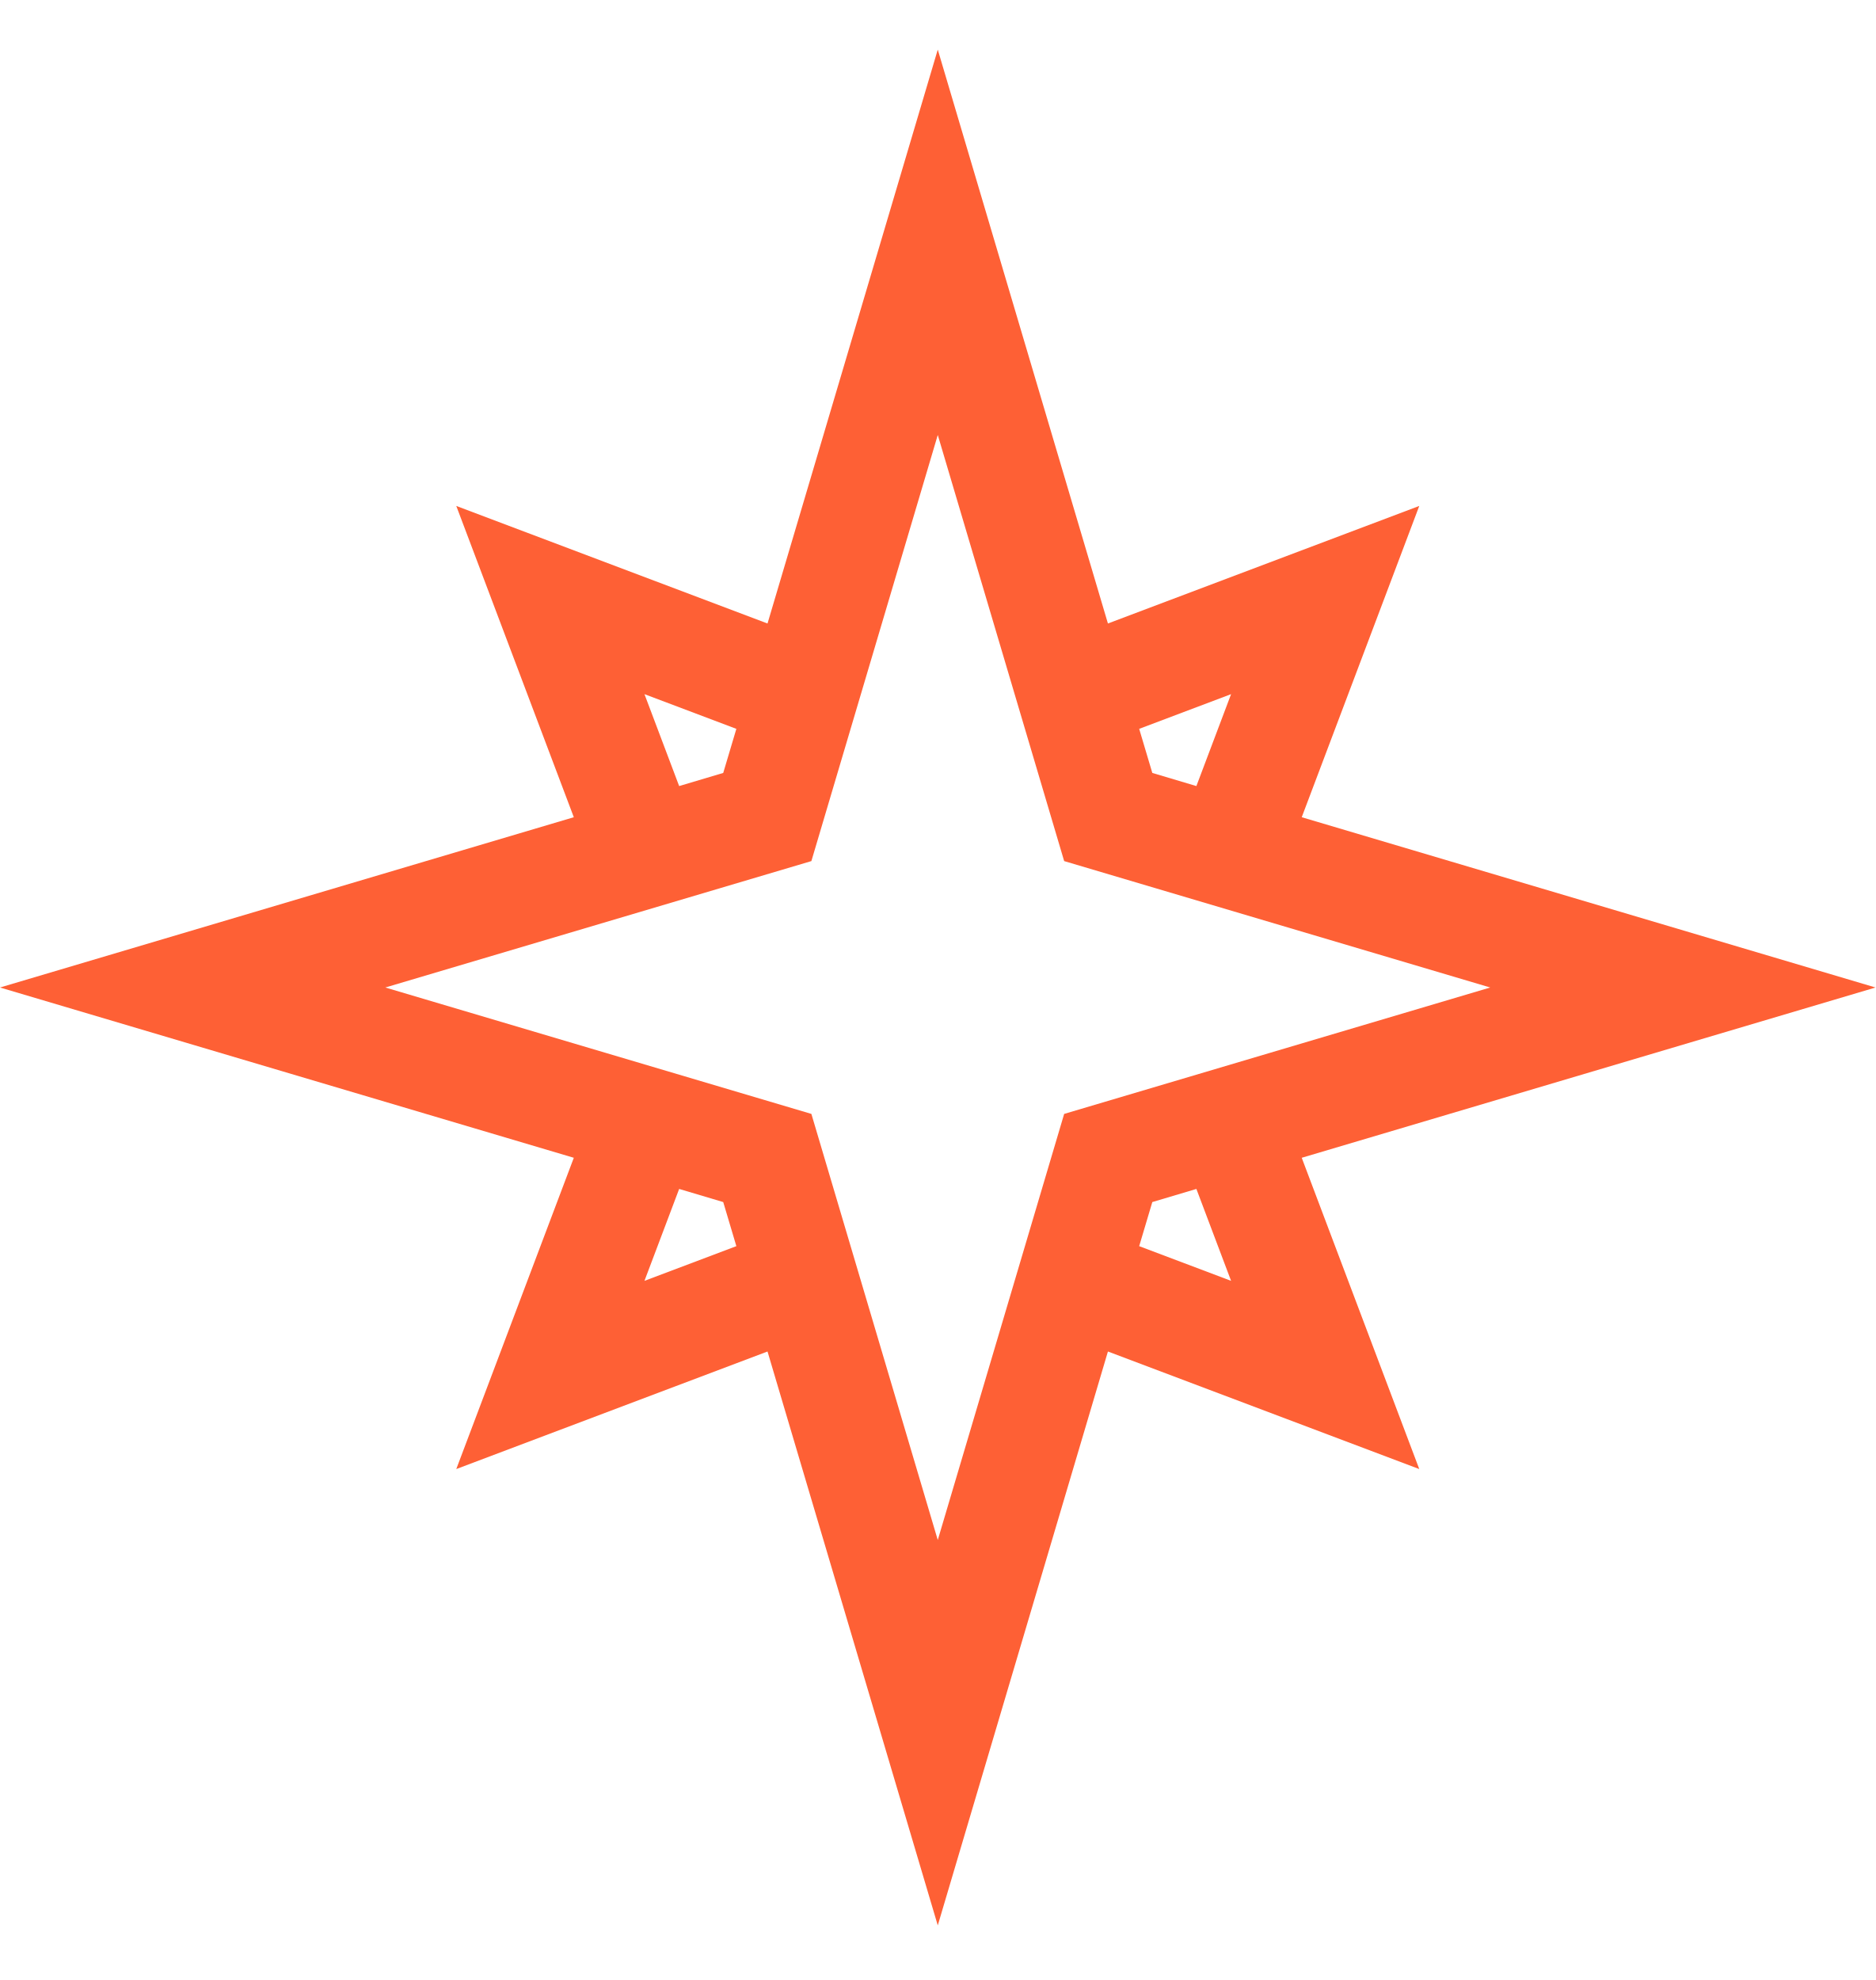
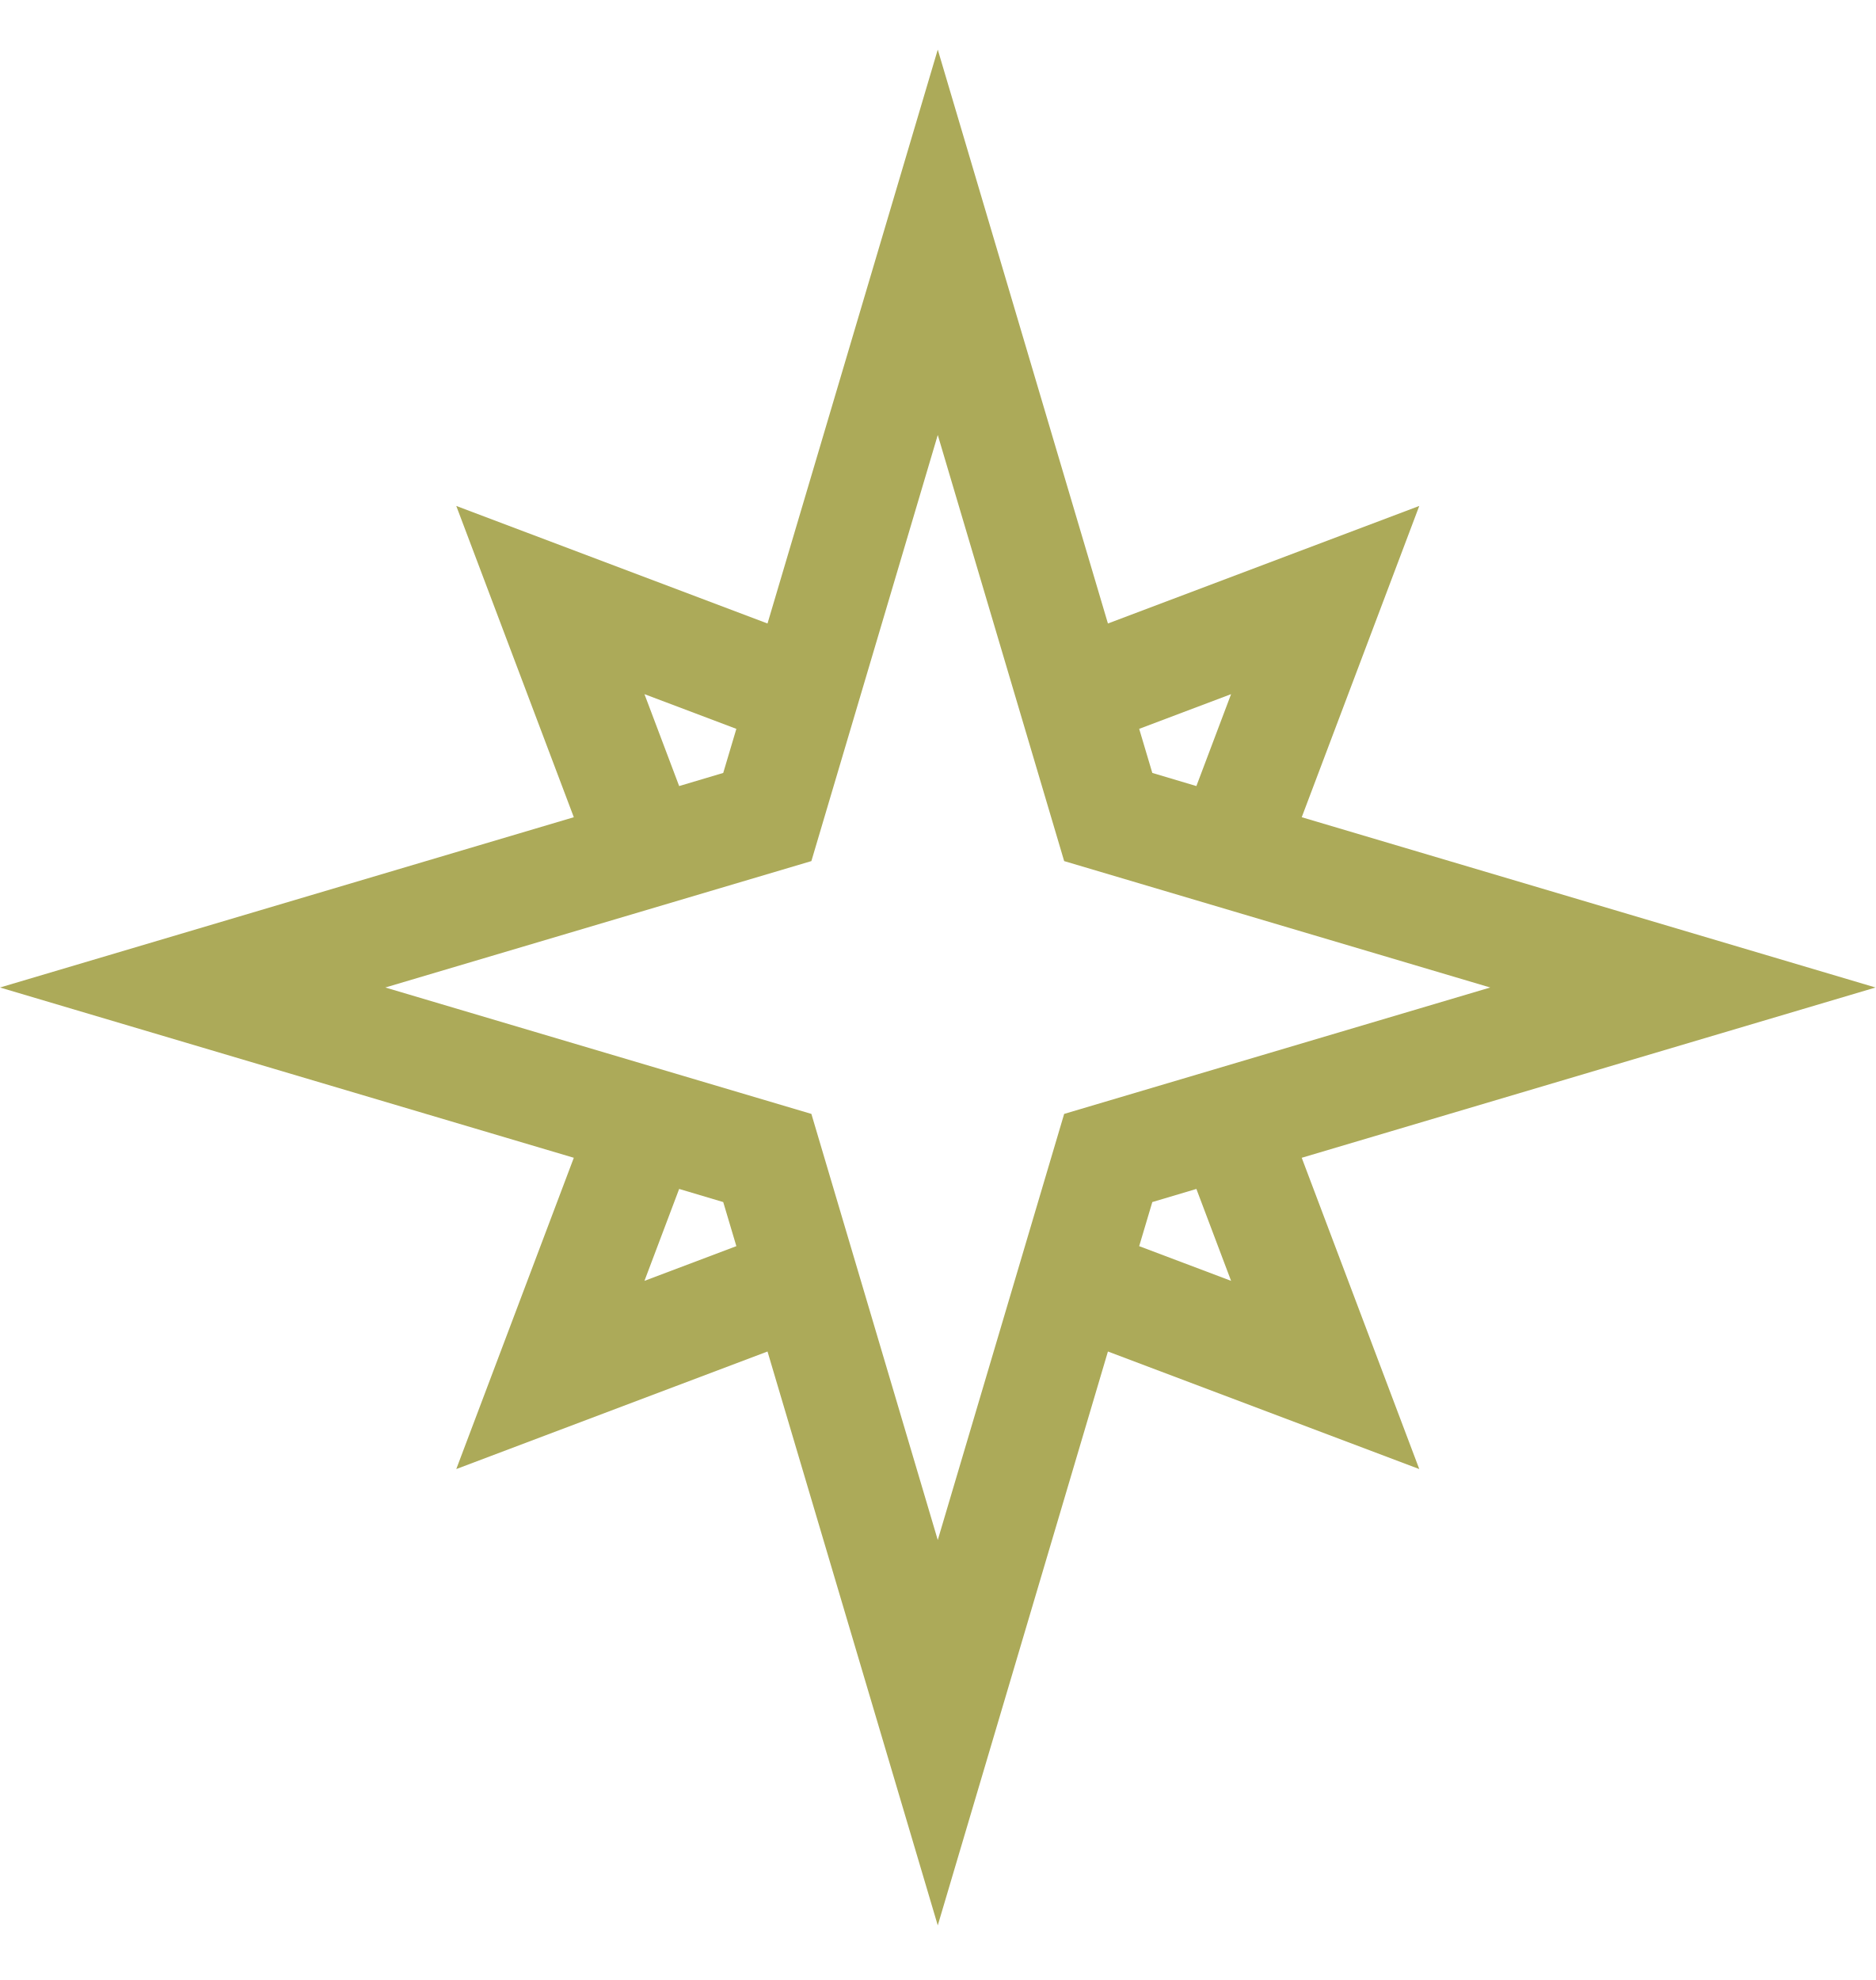
<svg xmlns="http://www.w3.org/2000/svg" width="18" height="19" viewBox="0 0 18 19" fill="none">
-   <path d="M4.379 14.097L7.366 12.969L9 18.476L10.633 12.969L13.621 14.097L12.493 11.11L18 9.476L12.493 7.842L13.621 4.855L10.633 5.983L9 0.476L7.366 5.983L4.379 4.855L5.507 7.842L0 9.476L5.507 11.11L4.379 14.097ZM6.185 12.291L6.518 11.409L6.941 11.535L7.067 11.958L6.185 12.291ZM11.815 12.291L10.933 11.958L11.059 11.535L11.482 11.409L11.815 12.291ZM11.815 6.661L11.482 7.543L11.059 7.417L10.933 6.994L11.815 6.661ZM6.185 6.661L7.067 6.994L6.941 7.417L6.518 7.543L6.185 6.661ZM7.787 8.263L9 4.174L10.213 8.263L14.302 9.476L10.213 10.689L9 14.778L7.787 10.689L3.698 9.476L7.787 8.263Z" fill="#FE6035" />
+   <path d="M4.379 14.097L7.366 12.969L9 18.476L10.633 12.969L13.621 14.097L12.493 11.11L18 9.476L12.493 7.842L13.621 4.855L10.633 5.983L9 0.476L7.366 5.983L4.379 4.855L5.507 7.842L0 9.476L5.507 11.11L4.379 14.097ZM6.185 12.291L6.518 11.409L6.941 11.535L7.067 11.958L6.185 12.291ZM11.815 12.291L10.933 11.958L11.059 11.535L11.482 11.409L11.815 12.291ZM11.815 6.661L11.482 7.543L11.059 7.417L10.933 6.994L11.815 6.661ZM6.185 6.661L7.067 6.994L6.941 7.417L6.518 7.543L6.185 6.661ZM7.787 8.263L9 4.174L10.213 8.263L14.302 9.476L10.213 10.689L9 14.778L7.787 10.689L3.698 9.476L7.787 8.263Z" fill="#acaa59" />
</svg>
